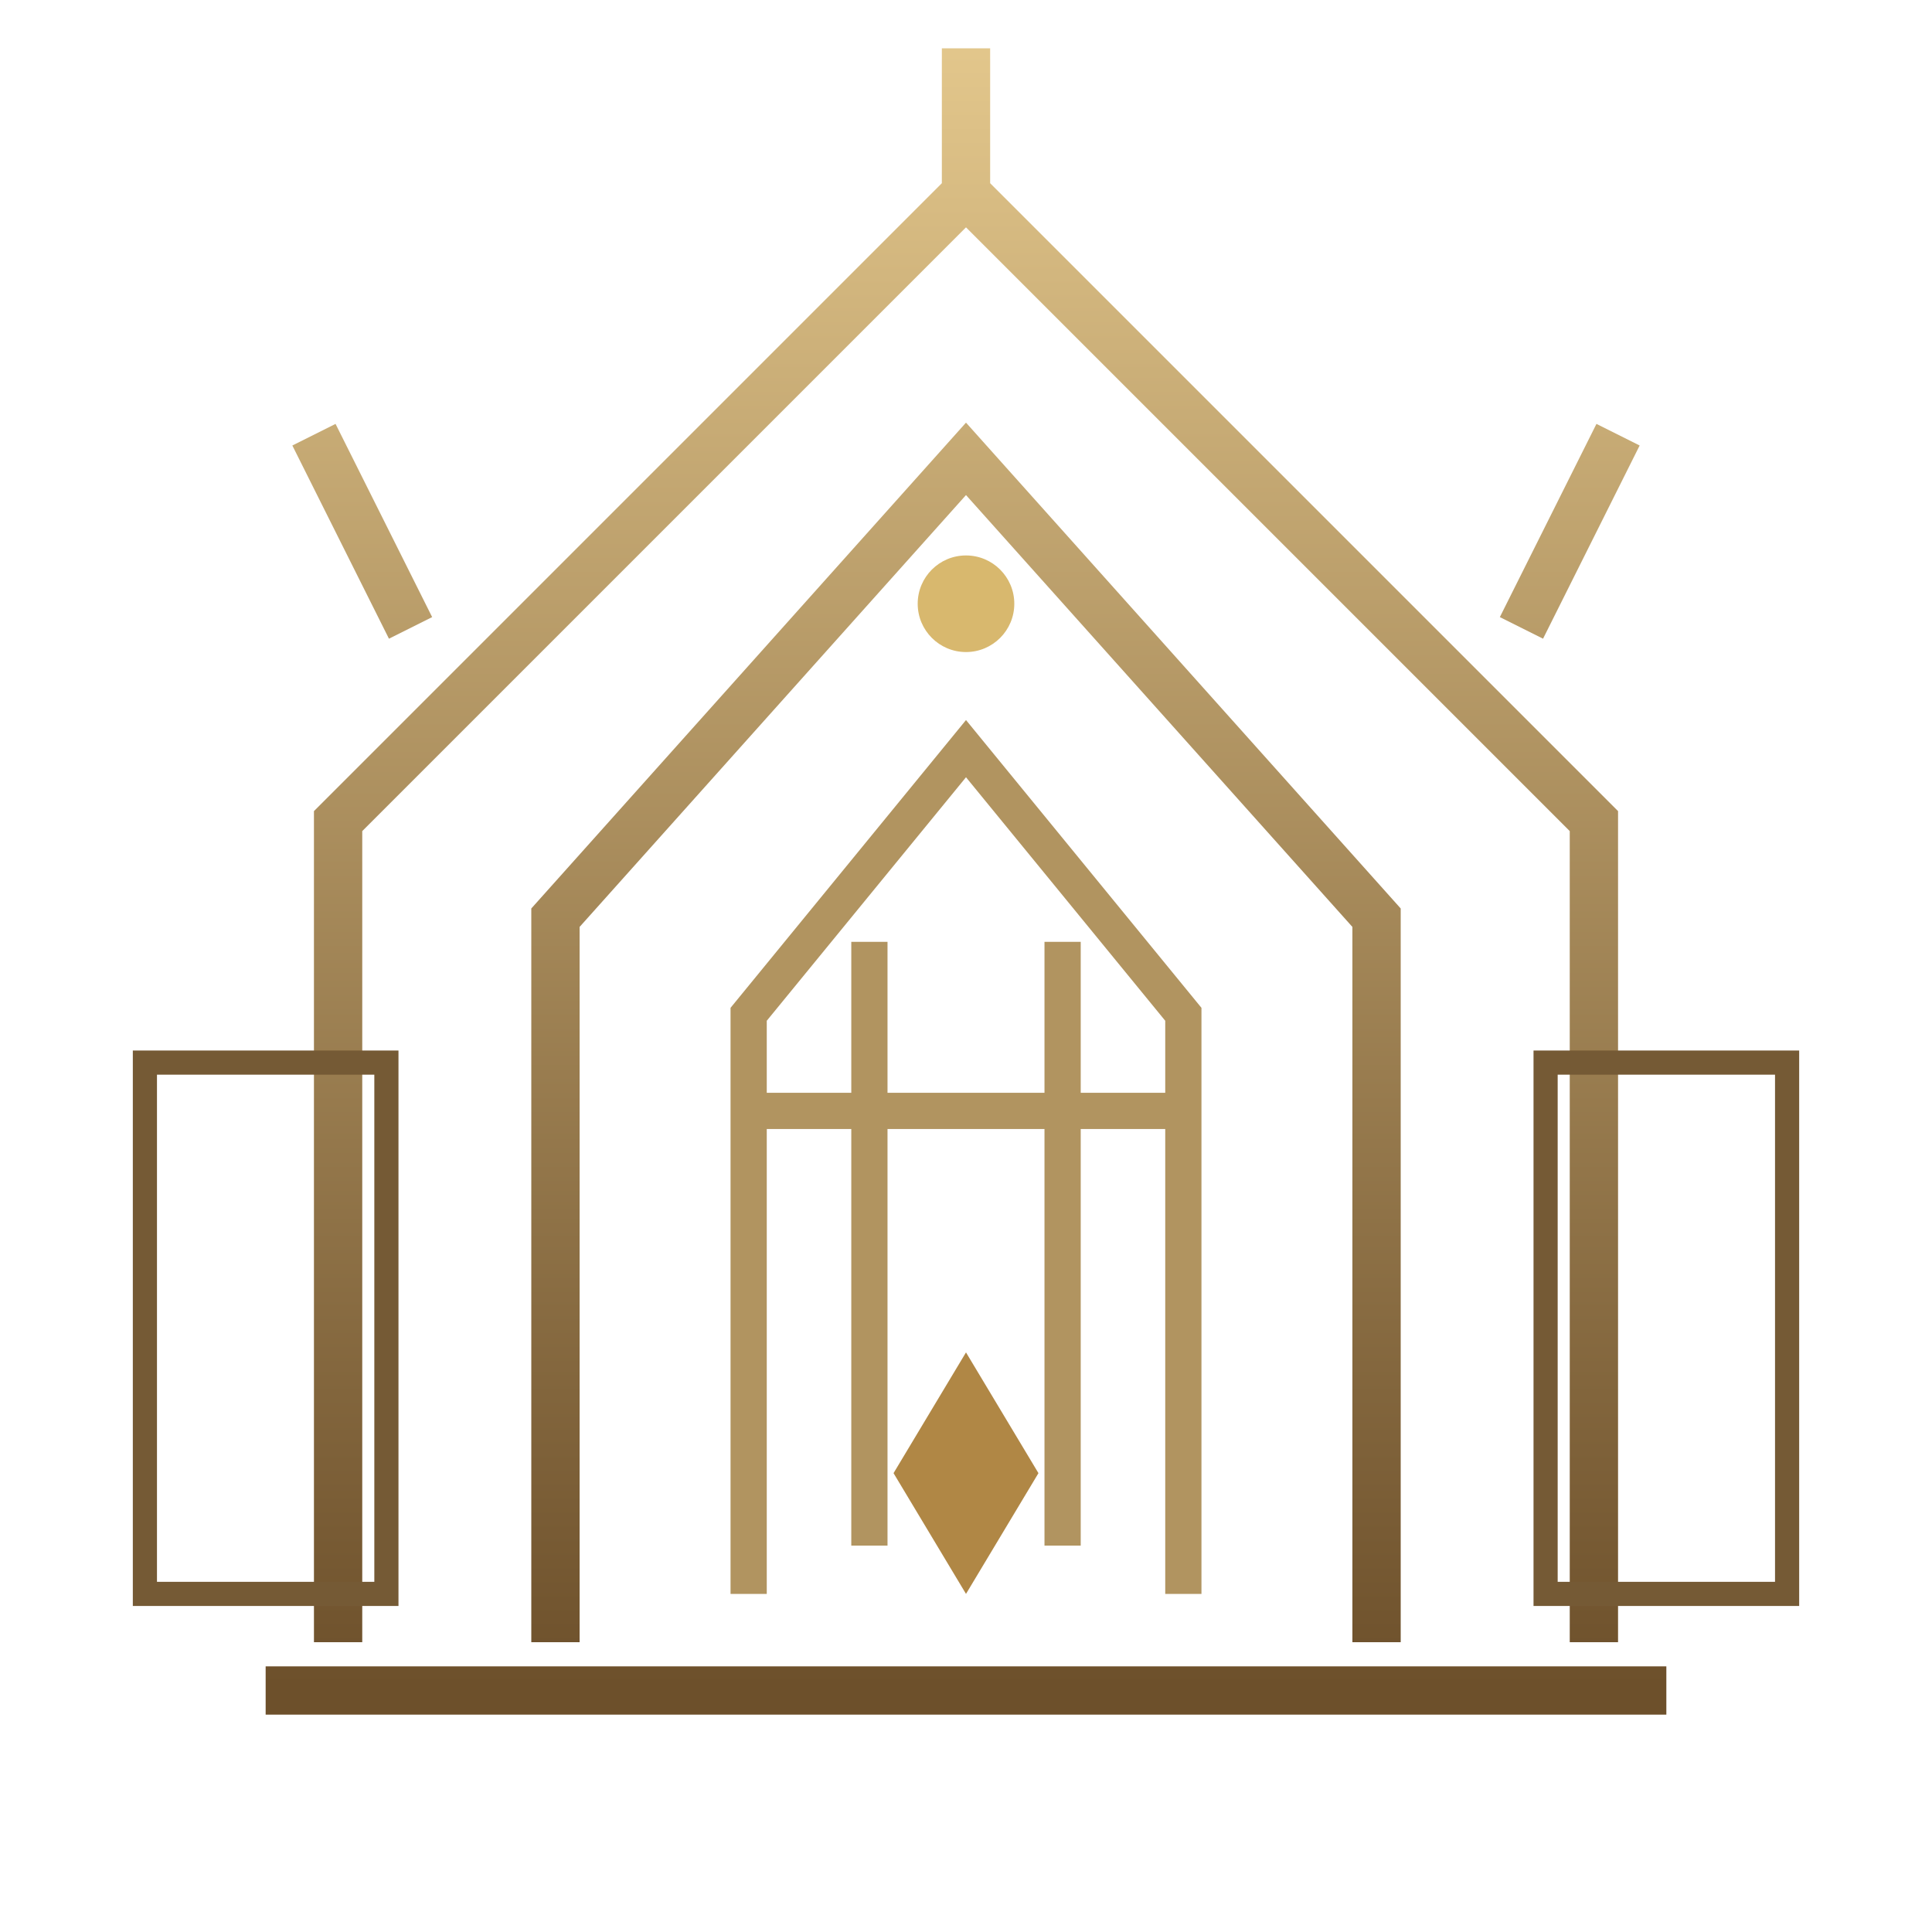
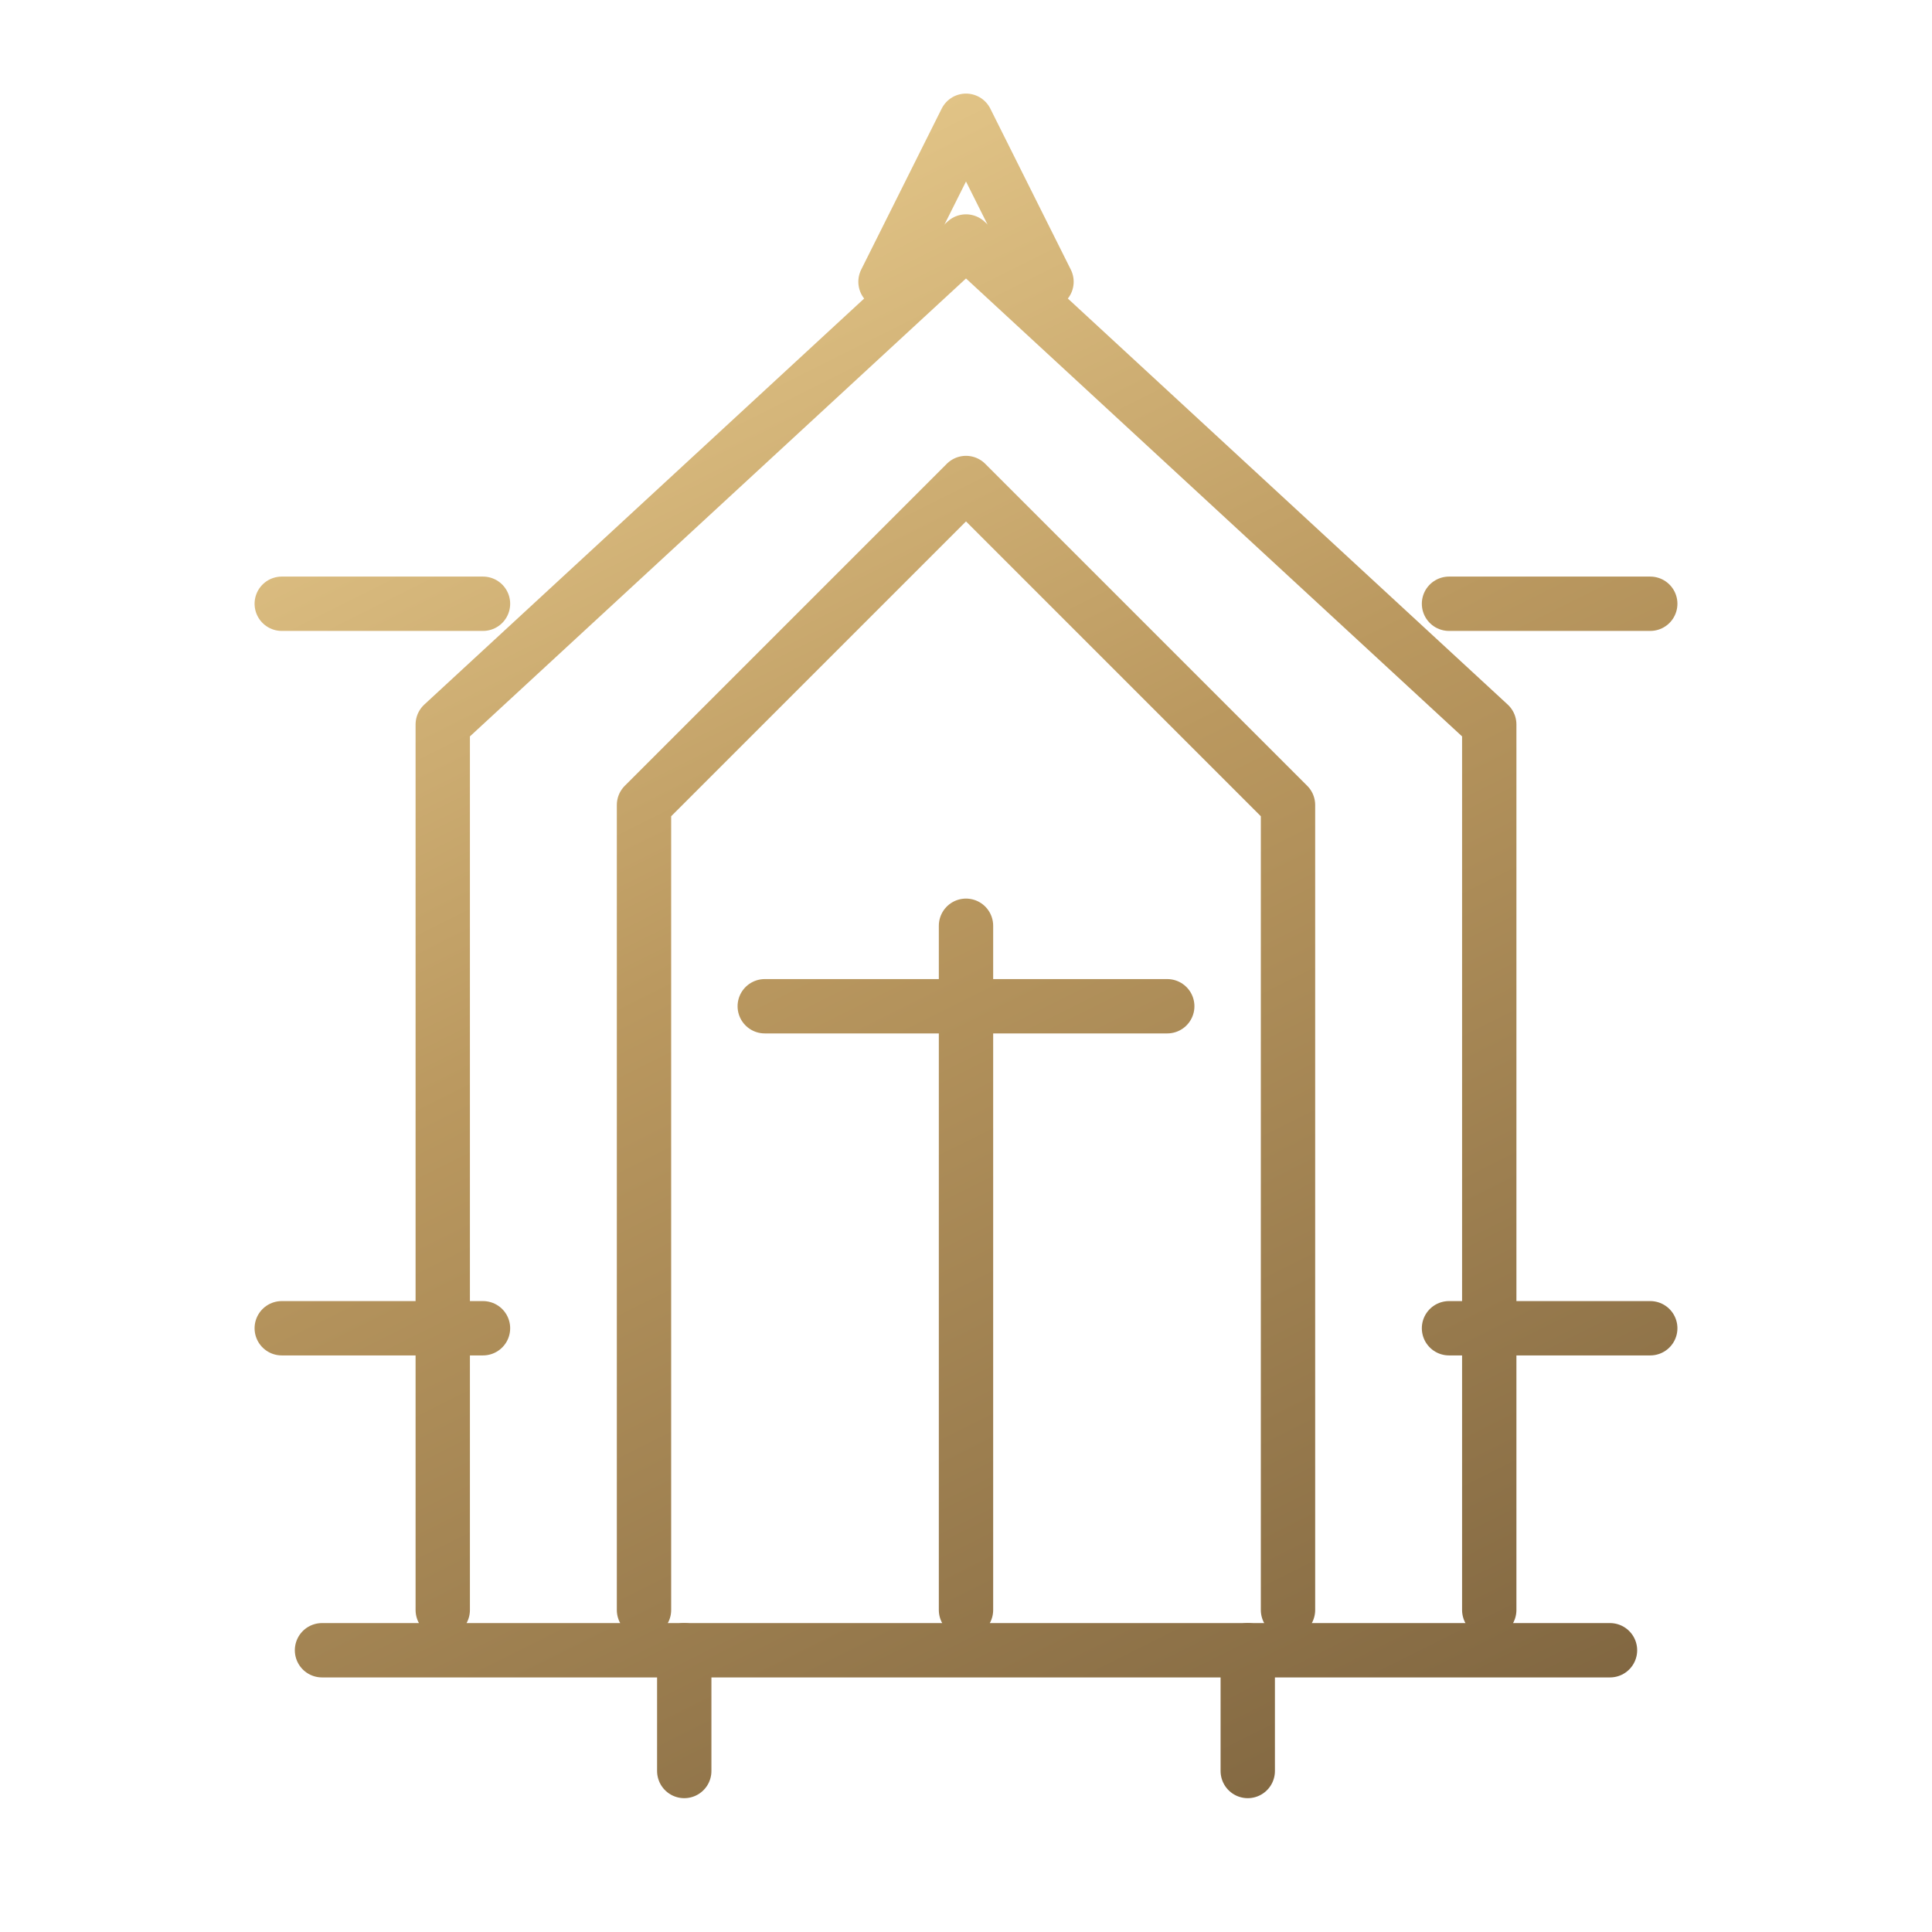
- <svg xmlns="http://www.w3.org/2000/svg" viewBox="0 0 80 80" fill="none">
+ <svg xmlns="http://www.w3.org/2000/svg" viewBox="0 0 48 48" fill="none">
  <defs>
-     <linearGradient id="g" x2="0" y2="1">
-       <stop stop-color="#e2c68b" />
-       <stop offset="1" stop-color="#6d502b" />
+     <linearGradient id="gold" x1="12" y1="0" x2="36" y2="48" gradientUnits="userSpaceOnUse">
+       <stop stop-color="#f2d697" />
+       <stop offset=".45" stop-color="#ba985f" />
+       <stop offset="1" stop-color="#79603d" />
    </linearGradient>
  </defs>
-   <path d="M14 68V34L40 8l26 26v34M23 68V38l17-19 17 19v30M11 70h58M17 26l-4-8m50 8 4-8M40 8V2" stroke="url(#g)" stroke-width="2" />
-   <path d="M31 66V42l9-11 9 11v24M31 46h18M36 39v25m8-25v25" stroke="#b19460" stroke-width="1.5" />
-   <path d="M6 66h10V44H6zm58 0h10V44H64z" stroke="#755a35" />
-   <path d="m40 56 3 5-3 5-3-5z" fill="#b08745" />
-   <circle cx="40" cy="25" r="2" fill="#d8b86e" />
+   <g stroke="url(#gold)" stroke-width="1.35" stroke-linejoin="round" stroke-linecap="round">
+     <path d="M8 41h32M11 40V18l13-12 13 12v22M16 40V20l8-8 8 8v20M24 23v17M19 25h10M7 15h5M36 15h5M7 33h5M36 33h5" />
+     <path d="m22 7 2-4 2 4m-9 34v3m14-3v3" />
+   </g>
</svg>
